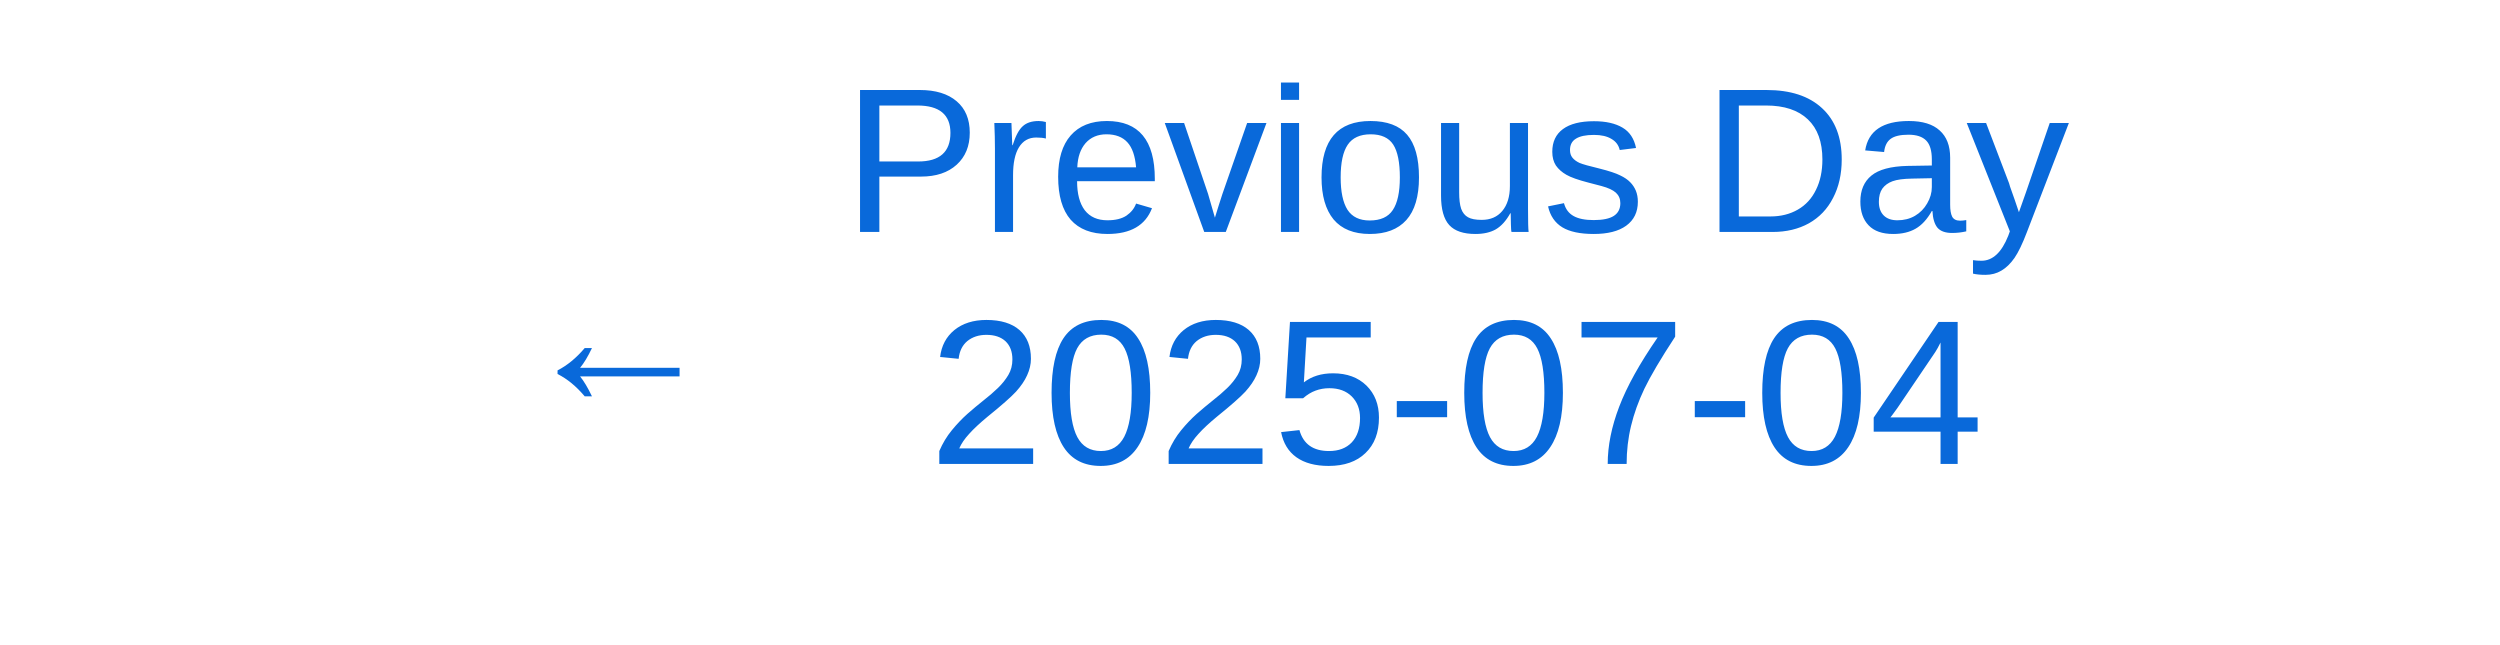
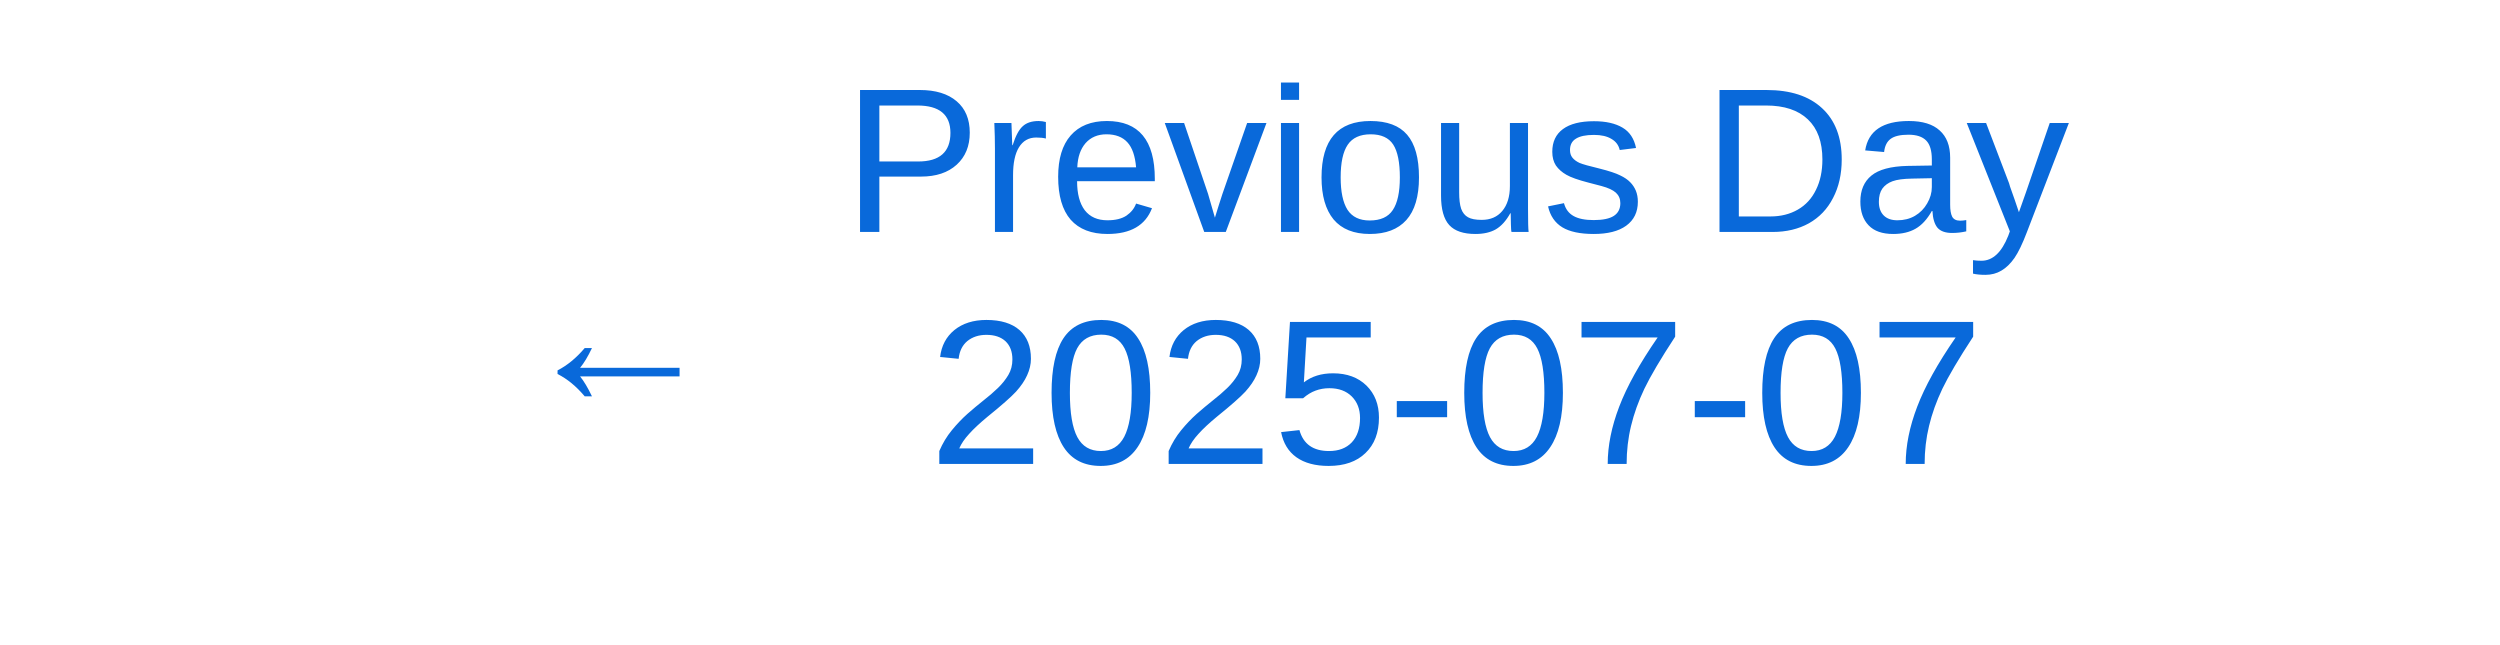
- <svg xmlns="http://www.w3.org/2000/svg" width="194" height="50" viewBox="0 0 194 50" fill="none" role="img" aria-label="Previous Day 2025-07-04">
+ <svg xmlns="http://www.w3.org/2000/svg" width="194" height="50" viewBox="0 0 194 50" fill="none" role="img" aria-label="Previous Day 2025-07-07">
  <rect width="194" height="50" fill="transparent" />
  <text x="48" y="27" text-anchor="middle" dominant-baseline="middle" font-family="'Segoe UI Symbol', 'Apple Symbols', Arial, sans-serif" font-size="16" fill="#0969da">←</text>
  <text x="113.0" y="18" text-anchor="middle" font-family="'Segoe UI Symbol', 'Apple Symbols', Arial, sans-serif" font-size="16" fill="#0969da">Previous Day</text>
-   <text x="113.0" y="36" text-anchor="middle" font-family="'Segoe UI Symbol', 'Apple Symbols', Arial, sans-serif" font-size="16" fill="#0969da">2025-07-04</text>
+   <text x="113.0" y="36" text-anchor="middle" font-family="'Segoe UI Symbol', 'Apple Symbols', Arial, sans-serif" font-size="16" fill="#0969da">2025-07-07</text>
</svg>
